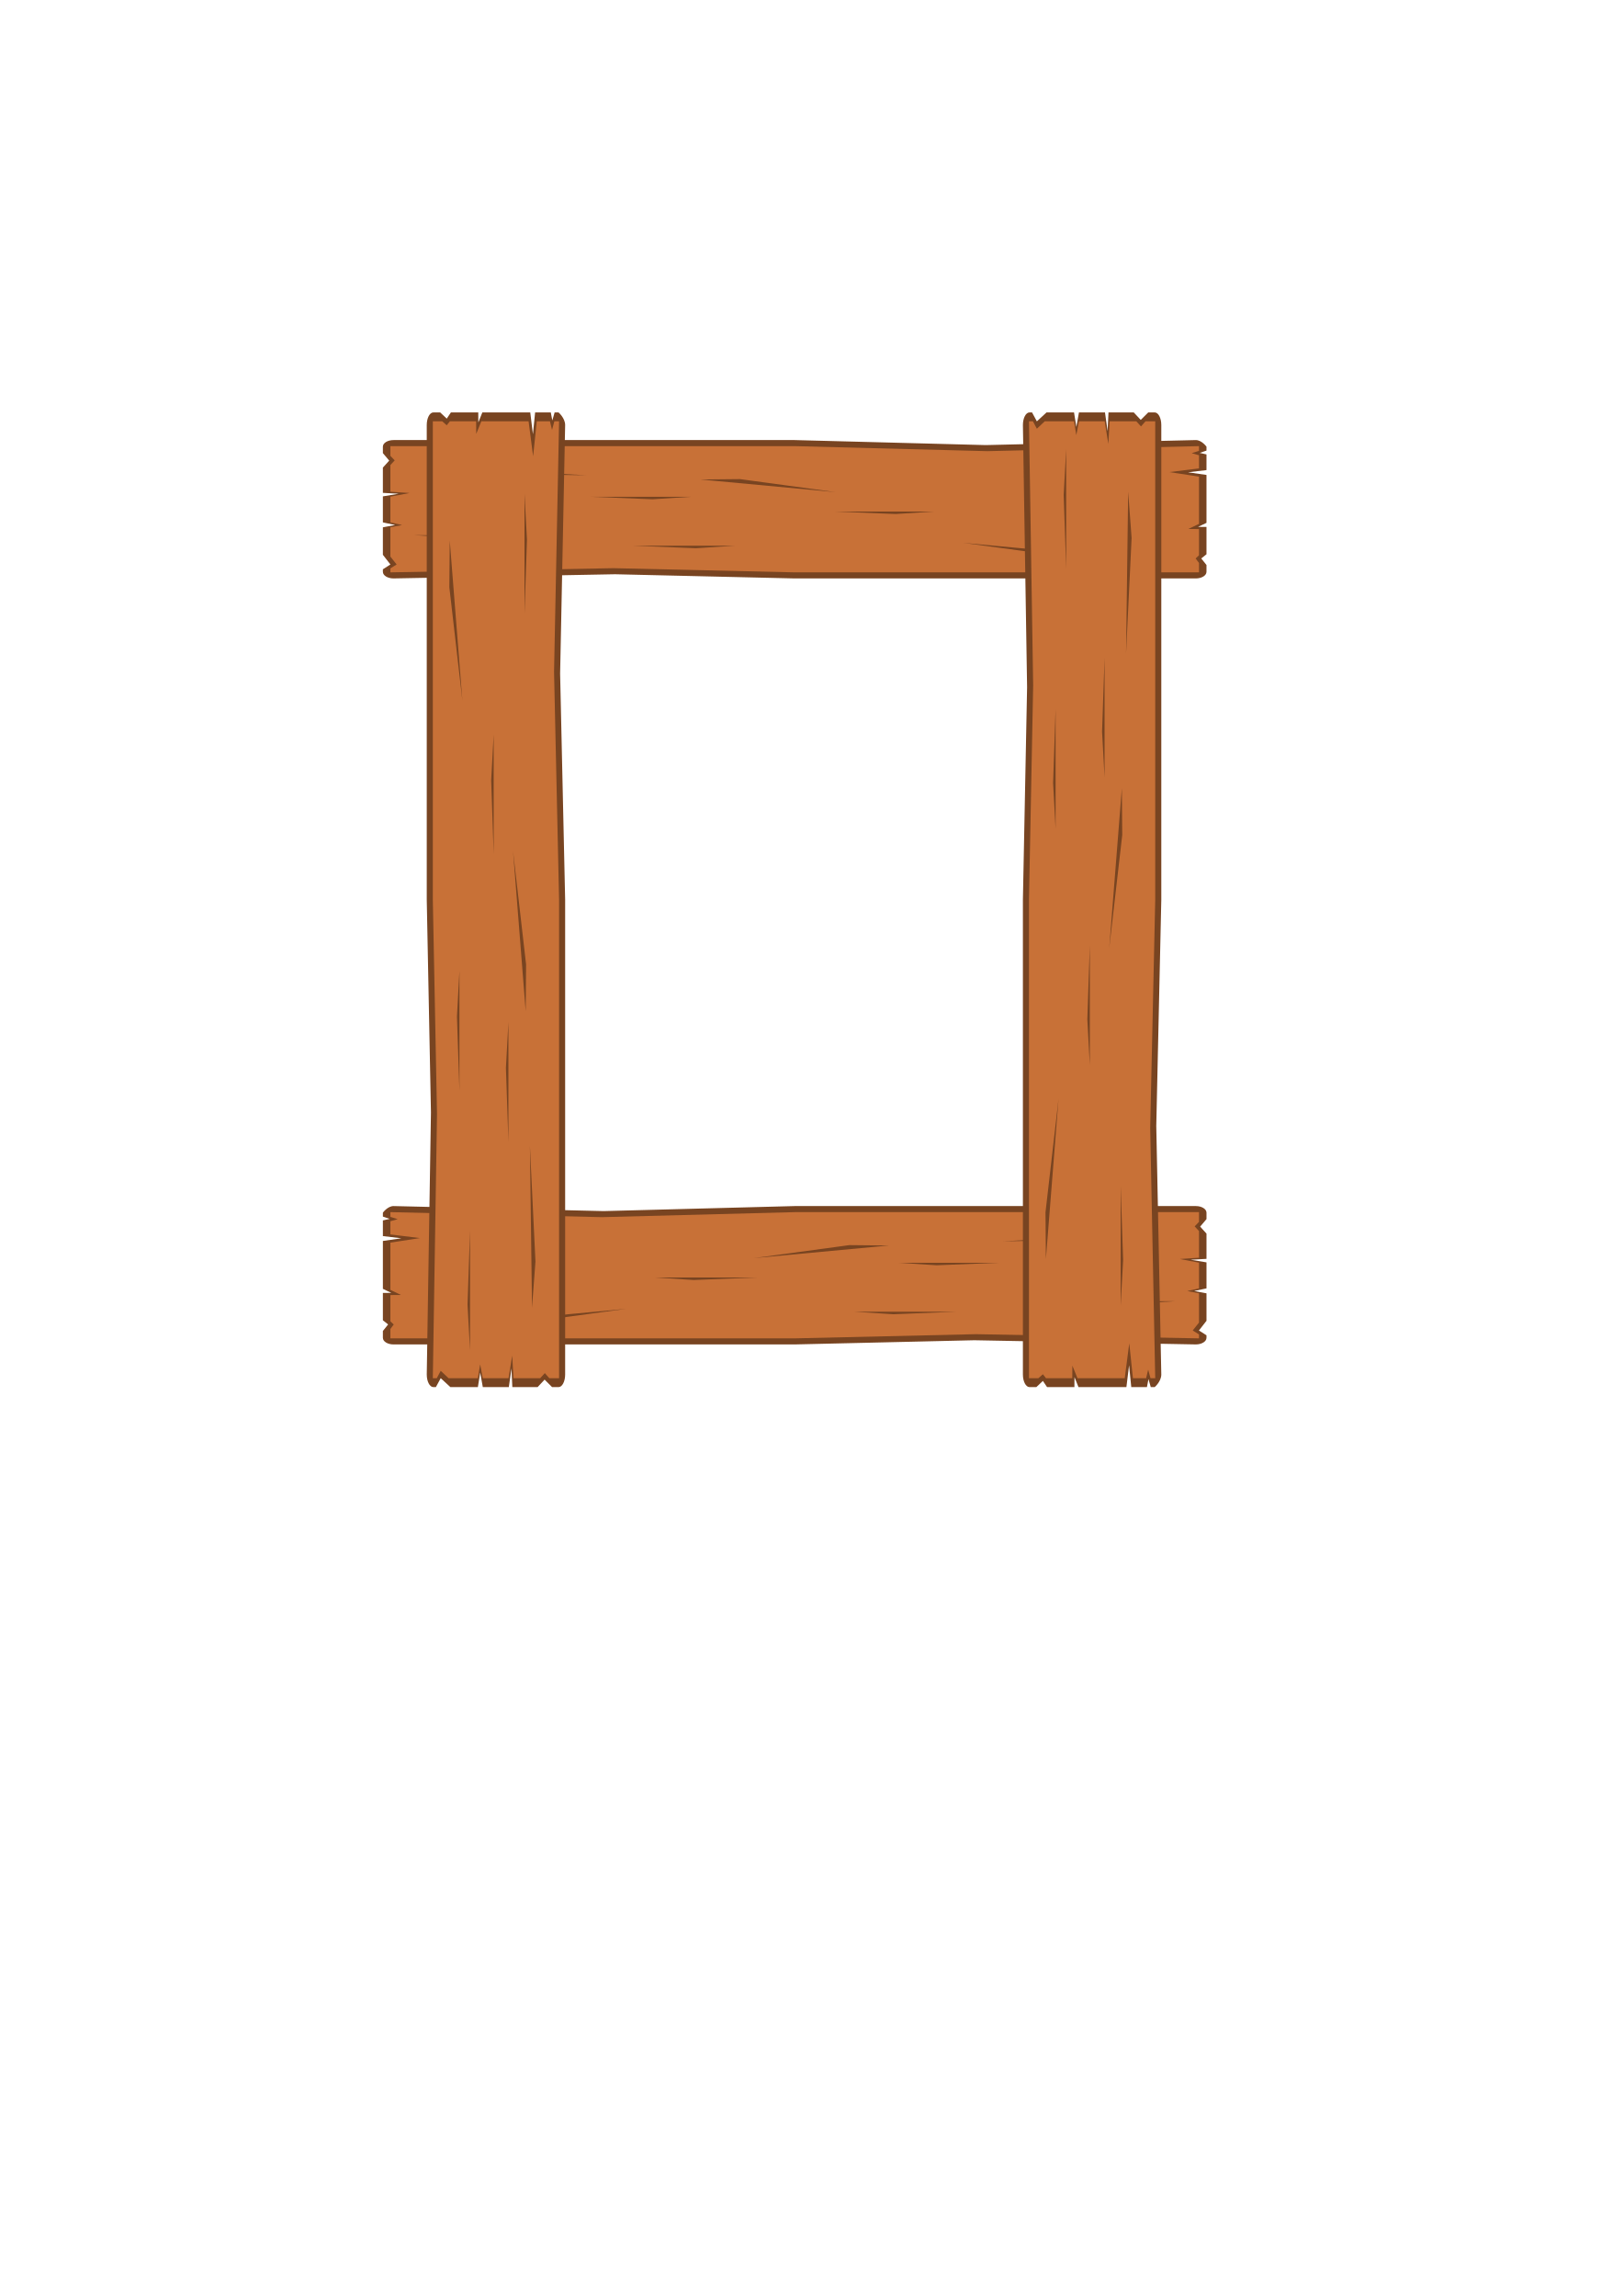
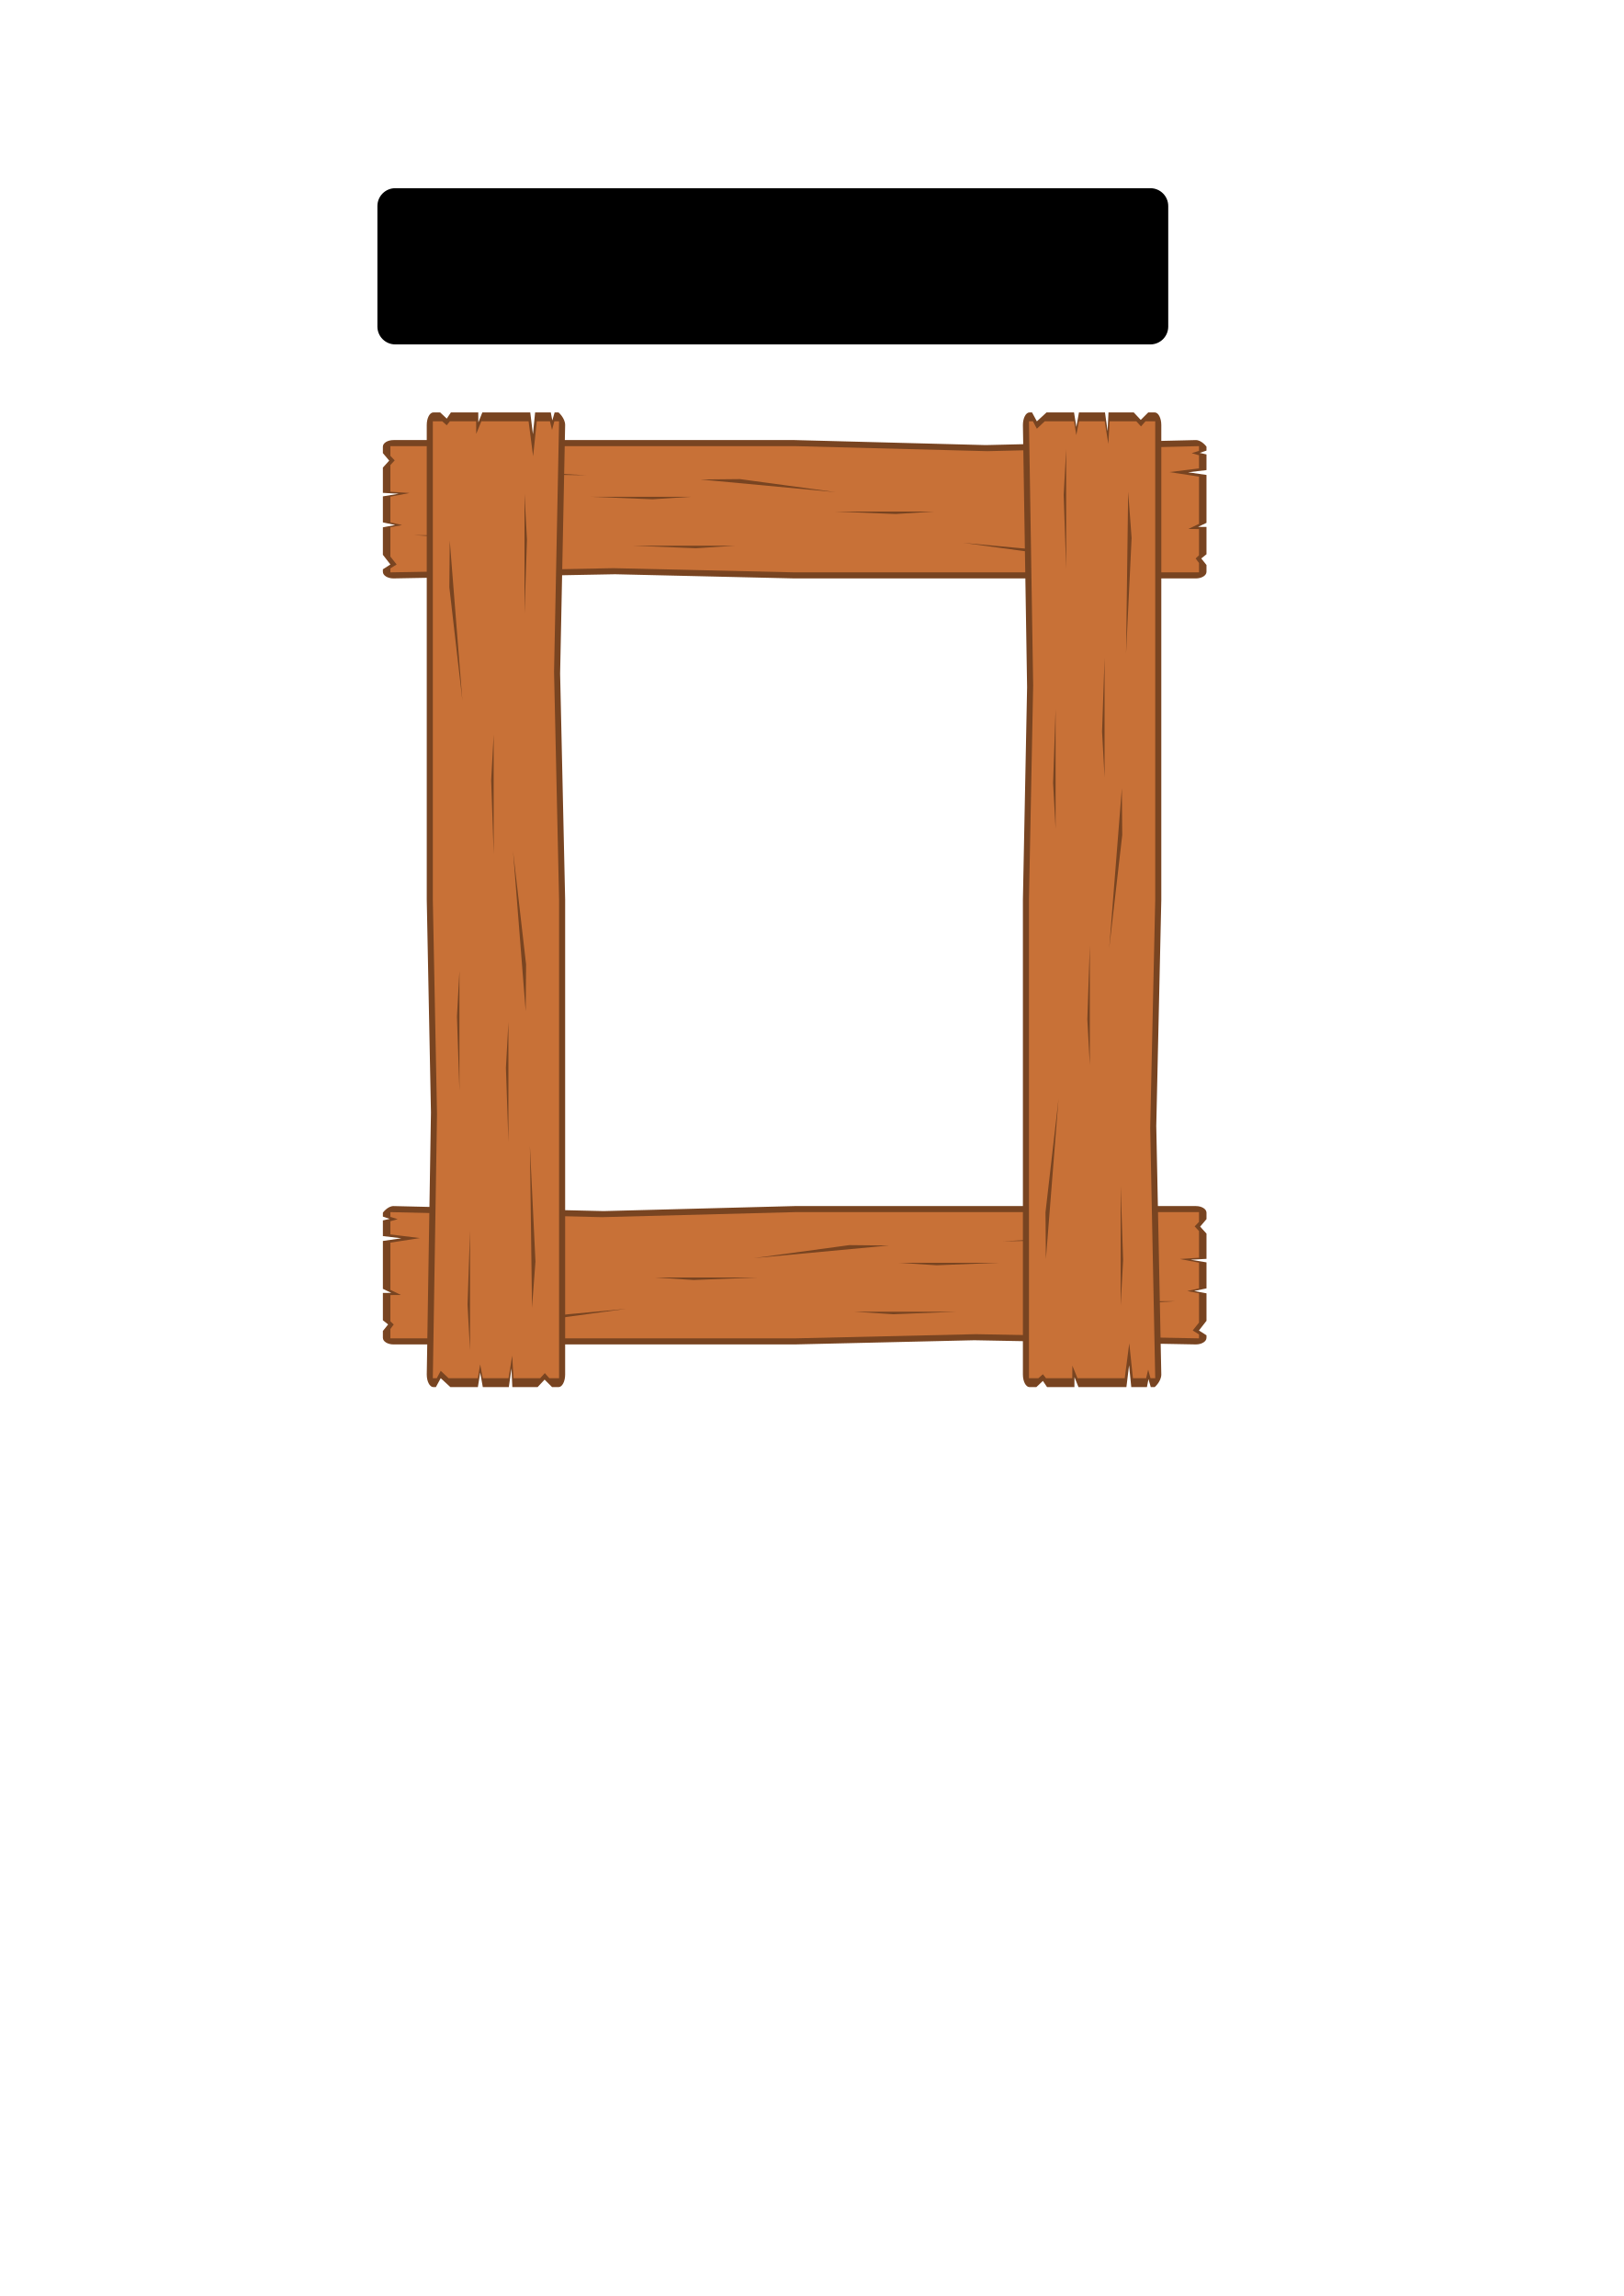
<svg xmlns="http://www.w3.org/2000/svg" width="210mm" height="297mm" viewBox="0 0 210 297" version="1.1" id="svg8">
  <defs id="defs2" />
  <g id="layer1" style="display:inline">
    <g id="g4696" transform="matrix(-1,0,0,0.6195409,205.3943,16.51739)" style="stroke-width:1.27">
      <path id="rect4485" d="m 50.735,65.221 27.164,1.049 24.716,-1.049 h 25.94 25.94 c 0.765,0 1.38,0.616 1.38,1.38 v 1.344 l -0.819,1.566 0.819,1.461 v 2.161 3.113 l -2.04,0.184 2.04,0.546 v 2.69 2.744 l -1.588,0.543 1.588,0.487 v 2.758 2.979 l -0.975,2.019 0.975,1.01 v 0.524 c 0,0.765 -0.616,1.38 -1.38,1.38 L 125.844,93.237 102.615,94.112 H 76.675 50.735 c -0.765,0 -1.38,-0.616 -1.38,-1.38 v -1.427 l 0.677,-1.368 -0.677,-0.868 V 86.199 83.359 l 1.089,-0.014 -1.089,-0.839 v -2.84 -7.162 l 2.382,-0.556 -2.382,-0.458 V 68.218 l 0.874,-0.317 -0.874,-0.484 V 66.601 c 0,0 0.616,-1.38 1.38,-1.38 z" style="color:#000000;display:inline;overflow:visible;visibility:visible;opacity:1;fill:#784421;fill-opacity:1;fill-rule:nonzero;stroke:#ffff00;stroke-width:0.672;stroke-linecap:round;stroke-linejoin:round;stroke-miterlimit:4;stroke-dasharray:0.672, 1.345;stroke-dashoffset:0;stroke-opacity:0;marker:none;enable-background:accumulate" />
      <g id="g4673" style="display:inline;stroke-width:1.27" transform="translate(6.1489366e-7,-1.5260258e-6)">
        <path style="color:#000000;display:inline;overflow:visible;visibility:visible;opacity:1;fill:#c87137;fill-opacity:1;fill-rule:nonzero;stroke:#ffff00;stroke-width:2.541;stroke-linecap:round;stroke-linejoin:round;stroke-miterlimit:4;stroke-dasharray:2.541, 5.082;stroke-dashoffset:0;stroke-opacity:0;marker:none;enable-background:accumulate" d="m 190.199,251.293 v 3.723 l 3.576,1.84 -3.576,1.631 v 10.402 l 14.459,2.887 -14.459,3.576 v 27.197 10.078 l 5.201,4.037 -5.201,0.068 v 20.721 l 1.643,2.486 -1.643,3.574 v 3.697 3.697 h 98.818 98.818 l 88.574,-3.305 109.061,3.305 v -3.113 l -3.068,-3.113 3.068,-6.225 v -23.092 l -5.713,-1.812 5.713,-2.082 v -20.299 l -9.361,-2.885 9.361,-1.014 V 266.227 l -2.115,-3.699 2.115,-3.562 v -7.672 h -98.818 -98.816 l -94.193,3.965 z m 347.045,18.633 19.15,2.719 -66.85,1.662 z m -298.158,6.678 30.582,1.975 h -49.506 z m 175.484,0.715 19.34,0.312 -66.123,9.971 z m 23.777,13.945 h 49.506 l -30.582,1.975 z m -118.816,11.633 h 49.506 l -30.58,1.975 z m 204.967,18.652 h 49.506 l -18.924,1.975 z m -218.959,6.037 -46.783,10.283 -19.34,-0.312 z m 111.621,2.314 h 49.506 l -30.582,1.975 z" transform="scale(0.2645833)" id="rect4489" />
      </g>
    </g>
    <g style="stroke-width:1.27" transform="matrix(1,0,0,0.6195409,0.1648845,115.6038)" id="g4704">
      <path style="color:#000000;display:inline;overflow:visible;visibility:visible;opacity:1;fill:#784421;fill-opacity:1;fill-rule:nonzero;stroke:#ffff00;stroke-width:0.672;stroke-linecap:round;stroke-linejoin:round;stroke-miterlimit:4;stroke-dasharray:0.672, 1.345;stroke-dashoffset:0;stroke-opacity:0;marker:none;enable-background:accumulate" d="m 50.735,65.221 27.164,1.049 24.716,-1.049 h 25.94 25.94 c 0.765,0 1.38,0.616 1.38,1.38 v 1.344 l -0.819,1.566 0.819,1.461 v 2.161 3.113 l -2.04,0.184 2.04,0.546 v 2.69 2.744 l -1.588,0.543 1.588,0.487 v 2.758 2.979 l -0.975,2.019 0.975,1.01 v 0.524 c 0,0.765 -0.616,1.38 -1.38,1.38 L 125.844,93.237 102.615,94.112 H 76.675 50.735 c -0.765,0 -1.38,-0.616 -1.38,-1.38 v -1.427 l 0.677,-1.368 -0.677,-0.868 V 86.199 83.359 l 1.089,-0.014 -1.089,-0.839 v -2.84 -7.162 l 2.382,-0.556 -2.382,-0.458 V 68.218 l 0.874,-0.317 -0.874,-0.484 V 66.601 c 0,0 0.616,-1.38 1.38,-1.38 z" id="path4698" />
      <g transform="translate(6.1489366e-7,-1.5260258e-6)" style="display:inline;stroke-width:1.27" id="g4702">
        <path id="path4700" transform="scale(0.2645833)" d="m 190.199,251.293 v 3.723 l 3.576,1.84 -3.576,1.631 v 10.402 l 14.459,2.887 -14.459,3.576 v 27.197 10.078 l 5.201,4.037 -5.201,0.068 v 20.721 l 1.643,2.486 -1.643,3.574 v 3.697 3.697 h 98.818 98.818 l 88.574,-3.305 109.061,3.305 v -3.113 l -3.068,-3.113 3.068,-6.225 v -23.092 l -5.713,-1.812 5.713,-2.082 v -20.299 l -9.361,-2.885 9.361,-1.014 V 266.227 l -2.115,-3.699 2.115,-3.562 v -7.672 h -98.818 -98.816 l -94.193,3.965 z m 347.045,18.633 19.15,2.719 -66.85,1.662 z m -298.158,6.678 30.582,1.975 h -49.506 z m 175.484,0.715 19.34,0.312 -66.123,9.971 z m 23.777,13.945 h 49.506 l -30.582,1.975 z m -118.816,11.633 h 49.506 l -30.58,1.975 z m 204.967,18.652 h 49.506 l -18.924,1.975 z m -218.959,6.037 -46.783,10.283 -19.34,-0.312 z m 111.621,2.314 h 49.506 l -30.582,1.975 z" style="color:#000000;display:inline;overflow:visible;visibility:visible;opacity:1;fill:#c87137;fill-opacity:1;fill-rule:nonzero;stroke:#ffff00;stroke-width:2.541;stroke-linecap:round;stroke-linejoin:round;stroke-miterlimit:4;stroke-dasharray:2.541, 5.082;stroke-dashoffset:0;stroke-opacity:0;marker:none;enable-background:accumulate" />
      </g>
    </g>
    <g id="g4712" transform="matrix(0,1.18363,-0.6195409,0,113.4997,-5.068327)" style="stroke-width:1.168">
      <path id="path4706" d="m 50.735,65.221 27.164,1.049 24.716,-1.049 h 25.94 25.94 c 0.765,0 1.38,0.616 1.38,1.38 v 1.344 l -0.819,1.566 0.819,1.461 v 2.161 3.113 l -2.04,0.184 2.04,0.546 v 2.69 2.744 l -1.588,0.543 1.588,0.487 v 2.758 2.979 l -0.975,2.019 0.975,1.01 v 0.524 c 0,0.765 -0.616,1.38 -1.38,1.38 L 125.844,93.237 102.615,94.112 H 76.675 50.735 c -0.765,0 -1.38,-0.616 -1.38,-1.38 v -1.427 l 0.677,-1.368 -0.677,-0.868 V 86.199 83.359 l 1.089,-0.014 -1.089,-0.839 v -2.84 -7.162 l 2.382,-0.556 -2.382,-0.458 V 68.218 l 0.874,-0.317 -0.874,-0.484 V 66.601 c 0,0 0.616,-1.38 1.38,-1.38 z" style="color:#000000;display:inline;overflow:visible;visibility:visible;opacity:1;fill:#784421;fill-opacity:1;fill-rule:nonzero;stroke:#ffff00;stroke-width:0.618;stroke-linecap:round;stroke-linejoin:round;stroke-miterlimit:4;stroke-dasharray:0.618, 1.236;stroke-dashoffset:0;stroke-opacity:0;marker:none;enable-background:accumulate" />
      <g id="g4710" style="display:inline;stroke-width:1.168" transform="translate(6.1489366e-7,-1.5260258e-6)">
        <path style="color:#000000;display:inline;overflow:visible;visibility:visible;opacity:1;fill:#c87137;fill-opacity:1;fill-rule:nonzero;stroke:#ffff00;stroke-width:2.336;stroke-linecap:round;stroke-linejoin:round;stroke-miterlimit:4;stroke-dasharray:2.336, 4.671;stroke-dashoffset:0;stroke-opacity:0;marker:none;enable-background:accumulate" d="m 190.199,251.293 v 3.723 l 3.576,1.84 -3.576,1.631 v 10.402 l 14.459,2.887 -14.459,3.576 v 27.197 10.078 l 5.201,4.037 -5.201,0.068 v 20.721 l 1.643,2.486 -1.643,3.574 v 3.697 3.697 h 98.818 98.818 l 88.574,-3.305 109.061,3.305 v -3.113 l -3.068,-3.113 3.068,-6.225 v -23.092 l -5.713,-1.812 5.713,-2.082 v -20.299 l -9.361,-2.885 9.361,-1.014 V 266.227 l -2.115,-3.699 2.115,-3.562 v -7.672 h -98.818 -98.816 l -94.193,3.965 z m 347.045,18.633 19.15,2.719 -66.85,1.662 z m -298.158,6.678 30.582,1.975 h -49.506 z m 175.484,0.715 19.34,0.312 -66.123,9.971 z m 23.777,13.945 h 49.506 l -30.582,1.975 z m -118.816,11.633 h 49.506 l -30.58,1.975 z m 204.967,18.652 h 49.506 l -18.924,1.975 z m -218.959,6.037 -46.783,10.283 -19.34,-0.312 z m 111.621,2.314 h 49.506 l -30.582,1.975 z" transform="scale(0.2645833)" id="path4708" />
      </g>
    </g>
    <g style="stroke-width:1.168" transform="matrix(0,-1.18363,-0.6195409,0,190.6021,237.8473)" id="g4764">
      <path style="color:#000000;display:inline;overflow:visible;visibility:visible;opacity:1;fill:#784421;fill-opacity:1;fill-rule:nonzero;stroke:#ffff00;stroke-width:0.618;stroke-linecap:round;stroke-linejoin:round;stroke-miterlimit:4;stroke-dasharray:0.618, 1.236;stroke-dashoffset:0;stroke-opacity:0;marker:none;enable-background:accumulate" d="m 50.735,65.221 27.164,1.049 24.716,-1.049 h 25.94 25.94 c 0.765,0 1.38,0.616 1.38,1.38 v 1.344 l -0.819,1.566 0.819,1.461 v 2.161 3.113 l -2.04,0.184 2.04,0.546 v 2.69 2.744 l -1.588,0.543 1.588,0.487 v 2.758 2.979 l -0.975,2.019 0.975,1.01 v 0.524 c 0,0.765 -0.616,1.38 -1.38,1.38 L 125.844,93.237 102.615,94.112 H 76.675 50.735 c -0.765,0 -1.38,-0.616 -1.38,-1.38 v -1.427 l 0.677,-1.368 -0.677,-0.868 V 86.199 83.359 l 1.089,-0.014 -1.089,-0.839 v -2.84 -7.162 l 2.382,-0.556 -2.382,-0.458 V 68.218 l 0.874,-0.317 -0.874,-0.484 V 66.601 c 0,0 0.616,-1.38 1.38,-1.38 z" id="path4758" />
      <g transform="translate(6.1489366e-7,-1.5260258e-6)" style="display:inline;stroke-width:1.168" id="g4762">
        <path id="path4760" transform="scale(0.2645833)" d="m 190.199,251.293 v 3.723 l 3.576,1.84 -3.576,1.631 v 10.402 l 14.459,2.887 -14.459,3.576 v 27.197 10.078 l 5.201,4.037 -5.201,0.068 v 20.721 l 1.643,2.486 -1.643,3.574 v 3.697 3.697 h 98.818 98.818 l 88.574,-3.305 109.061,3.305 v -3.113 l -3.068,-3.113 3.068,-6.225 v -23.092 l -5.713,-1.812 5.713,-2.082 v -20.299 l -9.361,-2.885 9.361,-1.014 V 266.227 l -2.115,-3.699 2.115,-3.562 v -7.672 h -98.818 -98.816 l -94.193,3.965 z m 347.045,18.633 19.15,2.719 -66.85,1.662 z m -298.158,6.678 30.582,1.975 h -49.506 z m 175.484,0.715 19.34,0.312 -66.123,9.971 z m 23.777,13.945 h 49.506 l -30.582,1.975 z m -118.816,11.633 h 49.506 l -30.58,1.975 z m 204.967,18.652 h 49.506 l -18.924,1.975 z m -218.959,6.037 -46.783,10.283 -19.34,-0.312 z m 111.621,2.314 h 49.506 l -30.582,1.975 z" style="color:#000000;display:inline;overflow:visible;visibility:visible;opacity:1;fill:#c87137;fill-opacity:1;fill-rule:nonzero;stroke:#ffff00;stroke-width:2.336;stroke-linecap:round;stroke-linejoin:round;stroke-miterlimit:4;stroke-dasharray:2.336, 4.671;stroke-dashoffset:0;stroke-opacity:0;marker:none;enable-background:accumulate" />
      </g>
    </g>
+     <rect style="color:#000000;display:inline;overflow:visible;visibility:visible;opacity:1;fill:#000000;fill-opacity:1;fill-rule:nonzero;stroke:none;stroke-width:0.529;stroke-linecap:round;stroke-linejoin:round;stroke-miterlimit:4;stroke-dasharray:0.529, 1.058;stroke-dashoffset:0;stroke-opacity:0;marker:none;enable-background:accumulate" id="rect4766" width="102.282" height="20.208" x="48.811" y="24.344" ry="2.311" />
  </g>
  <g id="layer2" style="display:inline" />
  <g id="layer3" />
  <g id="g4667" style="display:none">
    <path id="path4651" d="m 58.251,73.707 5.007,-0.522 8.091,0.522 z" style="display:inline;fill:#000000;fill-rule:evenodd;stroke:none;stroke-width:0.265px;stroke-linecap:butt;stroke-linejoin:miter;stroke-opacity:1" />
    <path style="display:inline;fill:#000000;fill-rule:evenodd;stroke:none;stroke-width:0.265px;stroke-linecap:butt;stroke-linejoin:miter;stroke-opacity:1" d="m 84.543,80.141 5.007,0.522 8.091,-0.522 z" id="path4653" />
    <path id="path4655" d="m 114.806,73.457 -5.117,-0.083 -12.378,2.721 z" style="display:inline;fill:#000000;fill-rule:evenodd;stroke:none;stroke-width:0.265px;stroke-linecap:butt;stroke-linejoin:miter;stroke-opacity:1" />
    <path id="path4657" d="m 151.872,85.077 -5.007,0.522 -8.091,-0.522 z" style="display:inline;fill:#000000;fill-rule:evenodd;stroke:none;stroke-width:0.265px;stroke-linecap:butt;stroke-linejoin:miter;stroke-opacity:1" />
    <path style="display:inline;fill:#000000;fill-rule:evenodd;stroke:none;stroke-width:0.265px;stroke-linecap:butt;stroke-linejoin:miter;stroke-opacity:1" d="m 63.346,89.312 5.117,0.083 12.378,-2.721 z" id="path4659" />
    <path id="path4661" d="m 115.979,77.064 5.007,0.522 8.091,-0.522 z" style="display:inline;fill:#000000;fill-rule:evenodd;stroke:none;stroke-width:0.265px;stroke-linecap:butt;stroke-linejoin:miter;stroke-opacity:1" />
    <path style="display:inline;fill:#000000;fill-rule:evenodd;stroke:none;stroke-width:0.265px;stroke-linecap:butt;stroke-linejoin:miter;stroke-opacity:1" d="m 110.374,87.286 5.007,0.522 8.091,-0.522 z" id="path4663" />
    <path style="display:inline;fill:#000000;fill-rule:evenodd;stroke:none;stroke-width:0.265px;stroke-linecap:butt;stroke-linejoin:miter;stroke-opacity:1" d="m 147.213,72.137 -5.067,-0.719 -12.62,1.159 z" id="path4665" />
  </g>
</svg>
